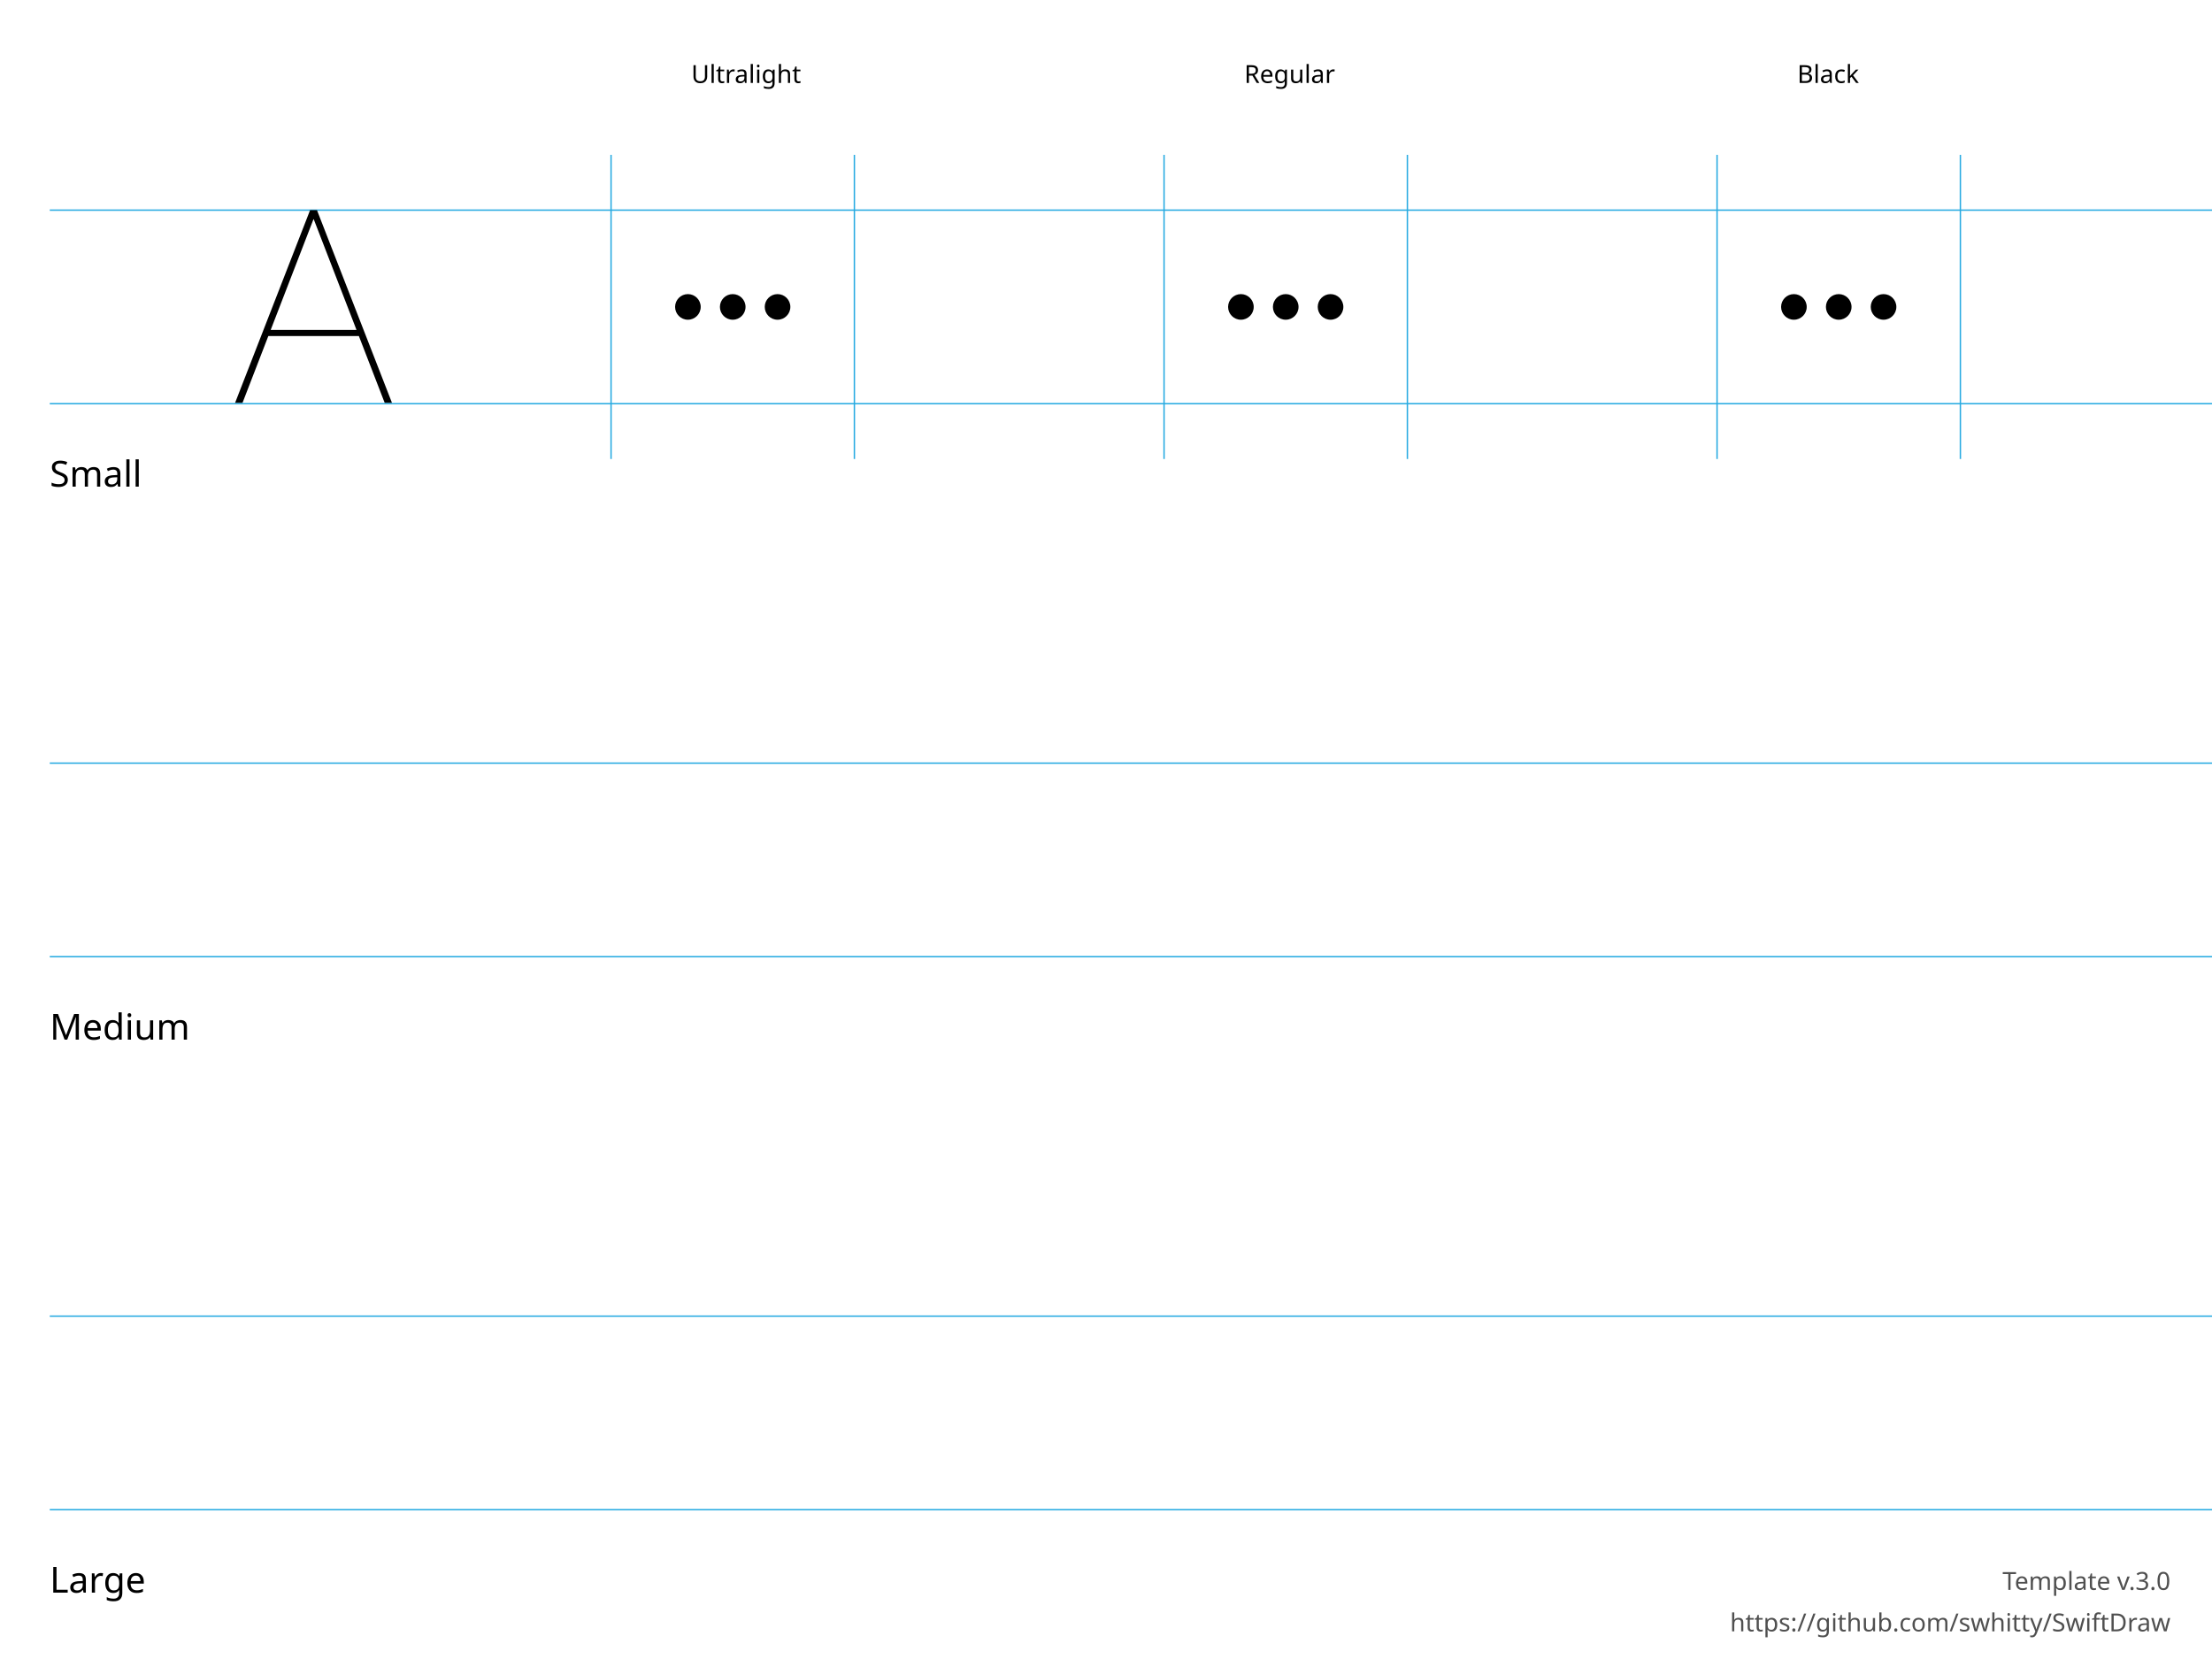
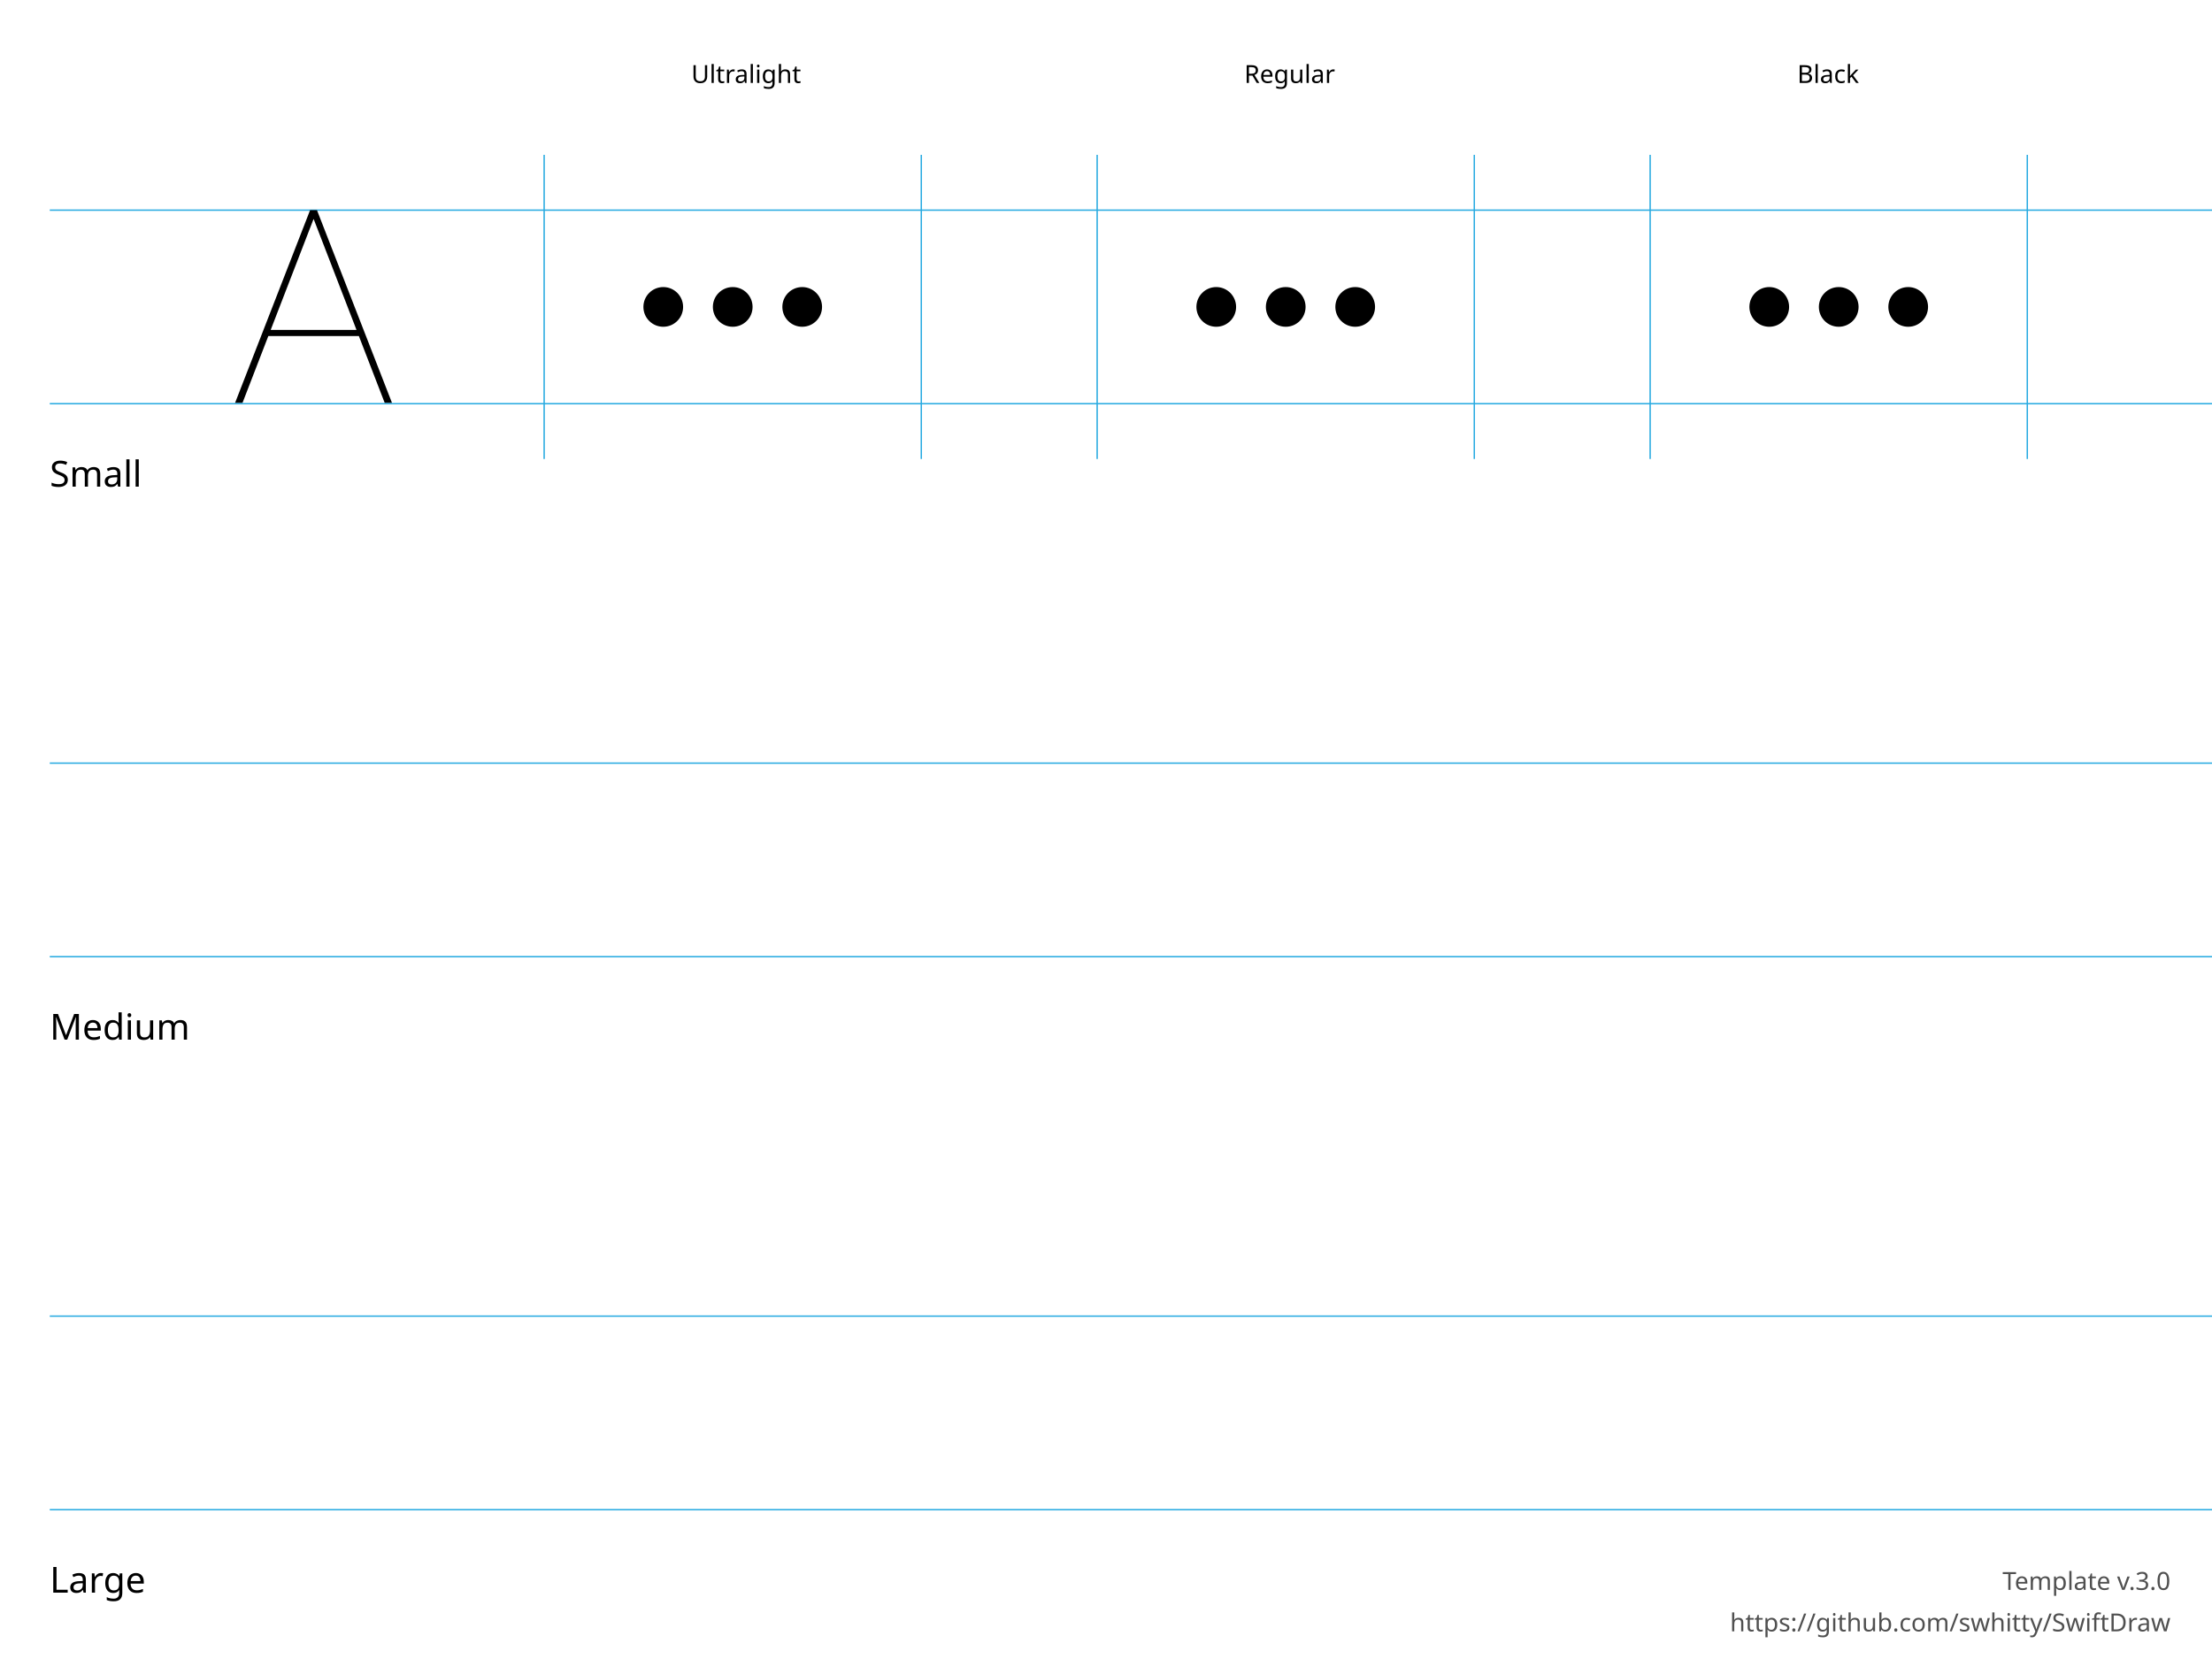
<svg xmlns="http://www.w3.org/2000/svg" height="600" width="800">
  <g id="Notes" font-family="LucidaGrande, 'Lucida Grande', sans-serif" font-size="13">
    <rect fill="white" height="600.0" width="800.0" x="0.0" y="0.0" />
    <g font-size="13">
      <text x="18.0" y="176.0">Small</text>
      <text x="18.0" y="376.0">Medium</text>
      <text x="18.0" y="576.0">Large</text>
    </g>
    <g font-size="9">
      <text x="250.0" y="30.0">Ultralight</text>
      <text x="450.0" y="30.0">Regular</text>
      <text x="650.0" y="30.0">Black</text>
      <text id="template-version" fill="#505050" text-anchor="end" x="785.0" y="575.0">Template v.3.0</text>
      <a href="https://github.com/swhitty/SwiftDraw">
        <text fill="#505050" text-anchor="end" x="785.0" y="590.0">https://github.com/swhitty/SwiftDraw</text>
      </a>
    </g>
  </g>
  <g id="Guides" stroke="rgb(39, 170, 225)" stroke-width="0.5">
    <path id="Capline-S" d="M18,76 l800,0" />
    <path id="H-reference" d="M85,145.755 L87.685,145.755 L113.369,79.287 L114.052,79.287 L114.052,76 L112.148,76 L85,145.755 Z M95.693,121.536 L130.996,121.536 L130.263,119.313 L96.474,119.313 L95.693,121.536 Z M139.15,145.755 L141.787,145.755 L114.638,76 L113.466,76 L113.466,79.287 L139.15,145.755 Z" stroke="none" transform="translate(0,0)" />
    <path id="Baseline-S" d="M18,146 l800,0" />
-     <path id="left-margin-Ultralight-S" d="M221,56 l0,110" />
-     <path id="right-margin-Ultralight-S" d="M309,56 l0,110" />
-     <path id="left-margin-Regular-S" d="M421,56 l0,110" />
-     <path id="right-margin-Regular-S" d="M509,56 l0,110" />
-     <path id="left-margin-Black-S" d="M621,56 l0,110" />
-     <path id="right-margin-Black-S" d="M709,56 l0,110" />
+     <path id="left-margin-Ultralight-S" d="M196.800,56 l0,110" />
+     <path id="right-margin-Ultralight-S" d="M333.200,56 l0,110" />
+     <path id="left-margin-Regular-S" d="M396.800,56 l0,110" />
+     <path id="right-margin-Regular-S" d="M533.200,56 l0,110" />
+     <path id="left-margin-Black-S" d="M596.800,56 l0,110" />
+     <path id="right-margin-Black-S" d="M733.200,56 l0,110" />
    <path id="Capline-M" d="M18,276 l800,0" />
    <path id="Baseline-M" d="M18,346 l800,0" />
    <path id="Capline-L" d="M18,476 l800,0" />
    <path id="Baseline-L" d="M18,546 l800,0" />
  </g>
  <g id="Symbols">
-     <g id="Ultralight-S" transform="translate(0,0)">
+     <g id="Ultralight-S" transform="matrix(1.55,0,0,1.55,-145.750,-61.050)">
      <path d="M265,111 C265,111 265,111 265,111 C265,111 265,111 265,111 C265,111 265,111 265,111 C265,111 265,111 265,111 Z M260.368,111 C260.368,113.558 262.442,115.632 265,115.632 C267.558,115.632 269.632,113.558 269.632,111 C269.632,108.442 267.558,106.368 265,106.368 C262.442,106.368 260.368,108.442 260.368,111 Z" />
      <path d="M281.211,111 C281.211,111 281.211,111 281.211,111 C281.211,111 281.211,111 281.211,111 C281.211,111 281.211,111 281.211,111 C281.211,111 281.211,111 281.211,111 Z M276.579,111 C276.579,113.558 278.653,115.632 281.211,115.632 C283.768,115.632 285.842,113.558 285.842,111 C285.842,108.442 283.768,106.368 281.211,106.368 C278.653,106.368 276.579,108.442 276.579,111 Z" />
      <path d="M248.789,111 C248.789,111 248.789,111 248.789,111 C248.789,111 248.789,111 248.789,111 C248.789,111 248.789,111 248.789,111 C248.789,111 248.789,111 248.789,111 Z M244.158,111 C244.158,113.558 246.232,115.632 248.789,115.632 C251.347,115.632 253.421,113.558 253.421,111 C253.421,108.442 251.347,106.368 248.789,106.368 C246.232,106.368 244.158,108.442 244.158,111 Z" />
    </g>
-     <g id="Regular-S" transform="translate(0,0)">
+     <g id="Regular-S" transform="matrix(1.55,0,0,1.55,-255.750,-61.050)">
      <path d="M465,111 C465,111 465,111 465,111 C465,111 465,111 465,111 C465,111 465,111 465,111 C465,111 465,111 465,111 Z M460.368,111 C460.368,113.558 462.442,115.632 465,115.632 C467.558,115.632 469.632,113.558 469.632,111 C469.632,108.442 467.558,106.368 465,106.368 C462.442,106.368 460.368,108.442 460.368,111 Z" />
      <path d="M481.211,111 C481.211,111 481.211,111 481.211,111 C481.211,111 481.211,111 481.211,111 C481.211,111 481.211,111 481.211,111 C481.211,111 481.211,111 481.211,111 Z M476.579,111 C476.579,113.558 478.653,115.632 481.211,115.632 C483.768,115.632 485.842,113.558 485.842,111 C485.842,108.442 483.768,106.368 481.211,106.368 C478.653,106.368 476.579,108.442 476.579,111 Z" />
      <path d="M448.789,111 C448.789,111 448.789,111 448.789,111 C448.789,111 448.789,111 448.789,111 C448.789,111 448.789,111 448.789,111 C448.789,111 448.789,111 448.789,111 Z M444.158,111 C444.158,113.558 446.232,115.632 448.789,115.632 C451.347,115.632 453.421,113.558 453.421,111 C453.421,108.442 451.347,106.368 448.789,106.368 C446.232,106.368 444.158,108.442 444.158,111 Z" />
    </g>
-     <g id="Black-S" transform="translate(0,0)">
+     <g id="Black-S" transform="matrix(1.55,0,0,1.55,-365.750,-61.050)">
      <path d="M665,111 C665,111 665,111 665,111 C665,111 665,111 665,111 C665,111 665,111 665,111 C665,111 665,111 665,111 Z M660.368,111 C660.368,113.558 662.442,115.632 665,115.632 C667.558,115.632 669.632,113.558 669.632,111 C669.632,108.442 667.558,106.368 665,106.368 C662.442,106.368 660.368,108.442 660.368,111 Z" />
      <path d="M681.211,111 C681.211,111 681.211,111 681.211,111 C681.211,111 681.211,111 681.211,111 C681.211,111 681.211,111 681.211,111 C681.211,111 681.211,111 681.211,111 Z M676.579,111 C676.579,113.558 678.653,115.632 681.211,115.632 C683.768,115.632 685.842,113.558 685.842,111 C685.842,108.442 683.768,106.368 681.211,106.368 C678.653,106.368 676.579,108.442 676.579,111 Z" />
      <path d="M648.789,111 C648.789,111 648.789,111 648.789,111 C648.789,111 648.789,111 648.789,111 C648.789,111 648.789,111 648.789,111 C648.789,111 648.789,111 648.789,111 Z M644.158,111 C644.158,113.558 646.232,115.632 648.789,115.632 C651.347,115.632 653.421,113.558 653.421,111 C653.421,108.442 651.347,106.368 648.789,106.368 C646.232,106.368 644.158,108.442 644.158,111 Z" />
    </g>
  </g>
</svg>
